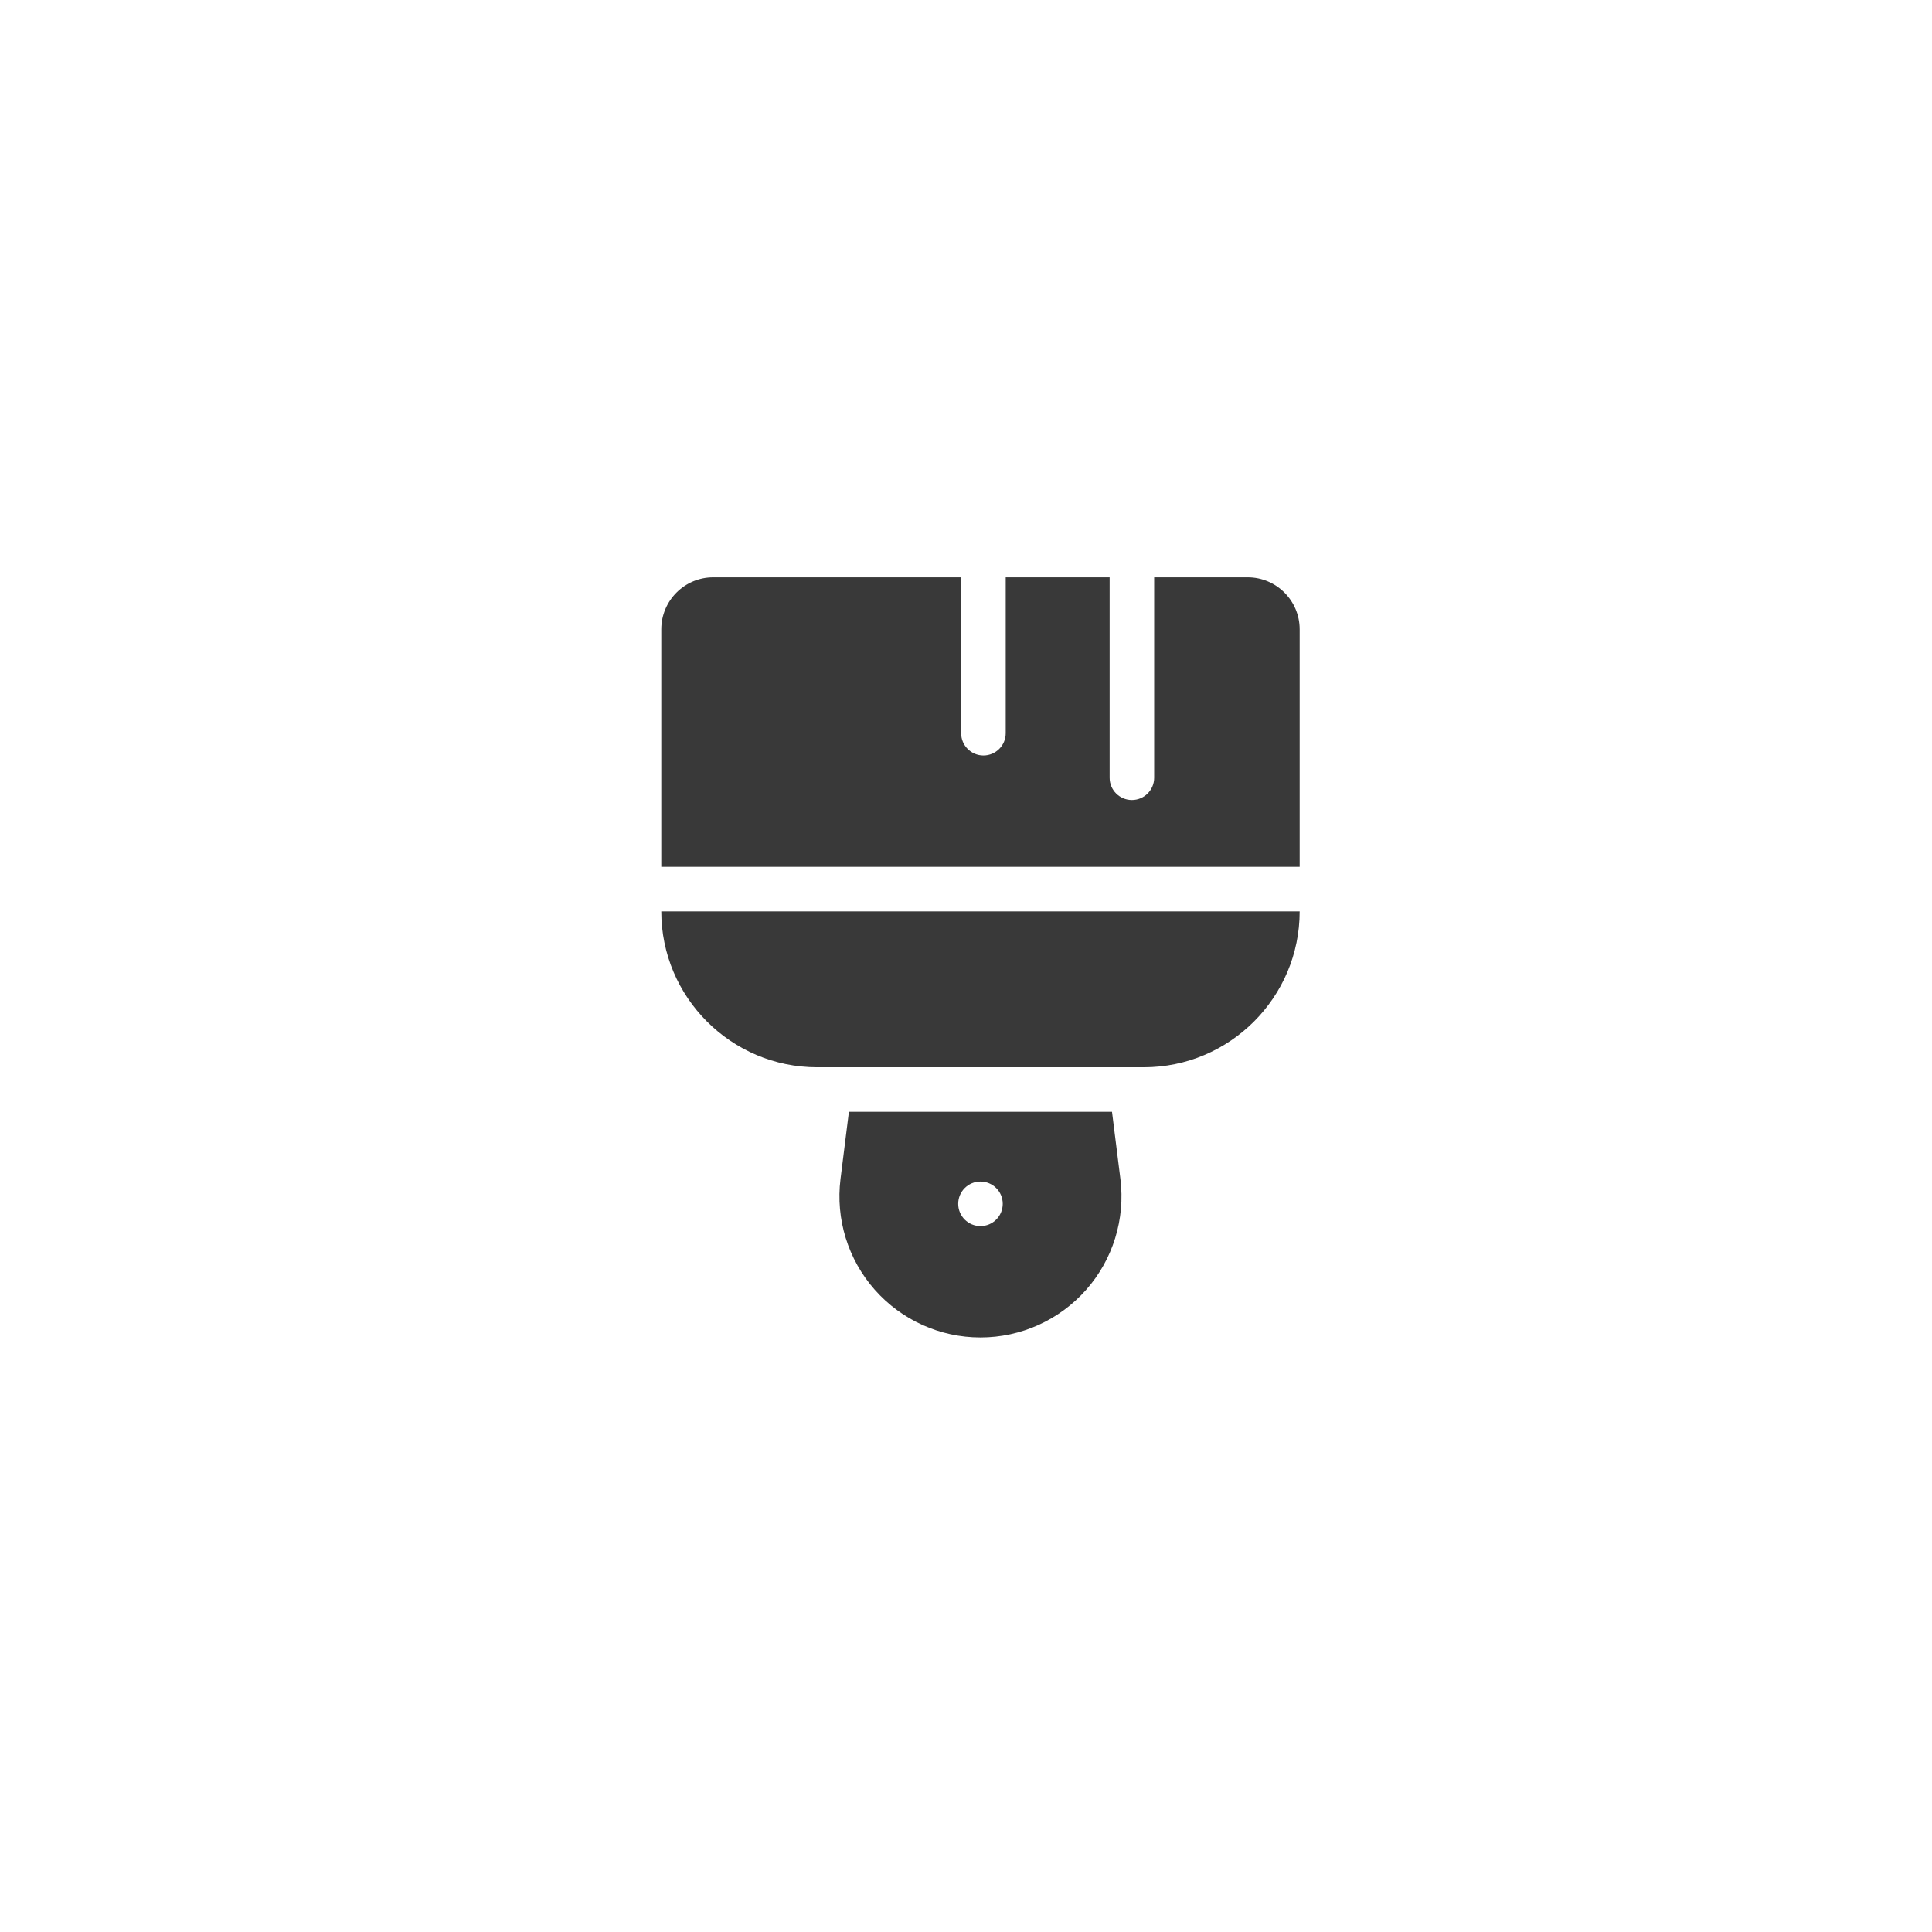
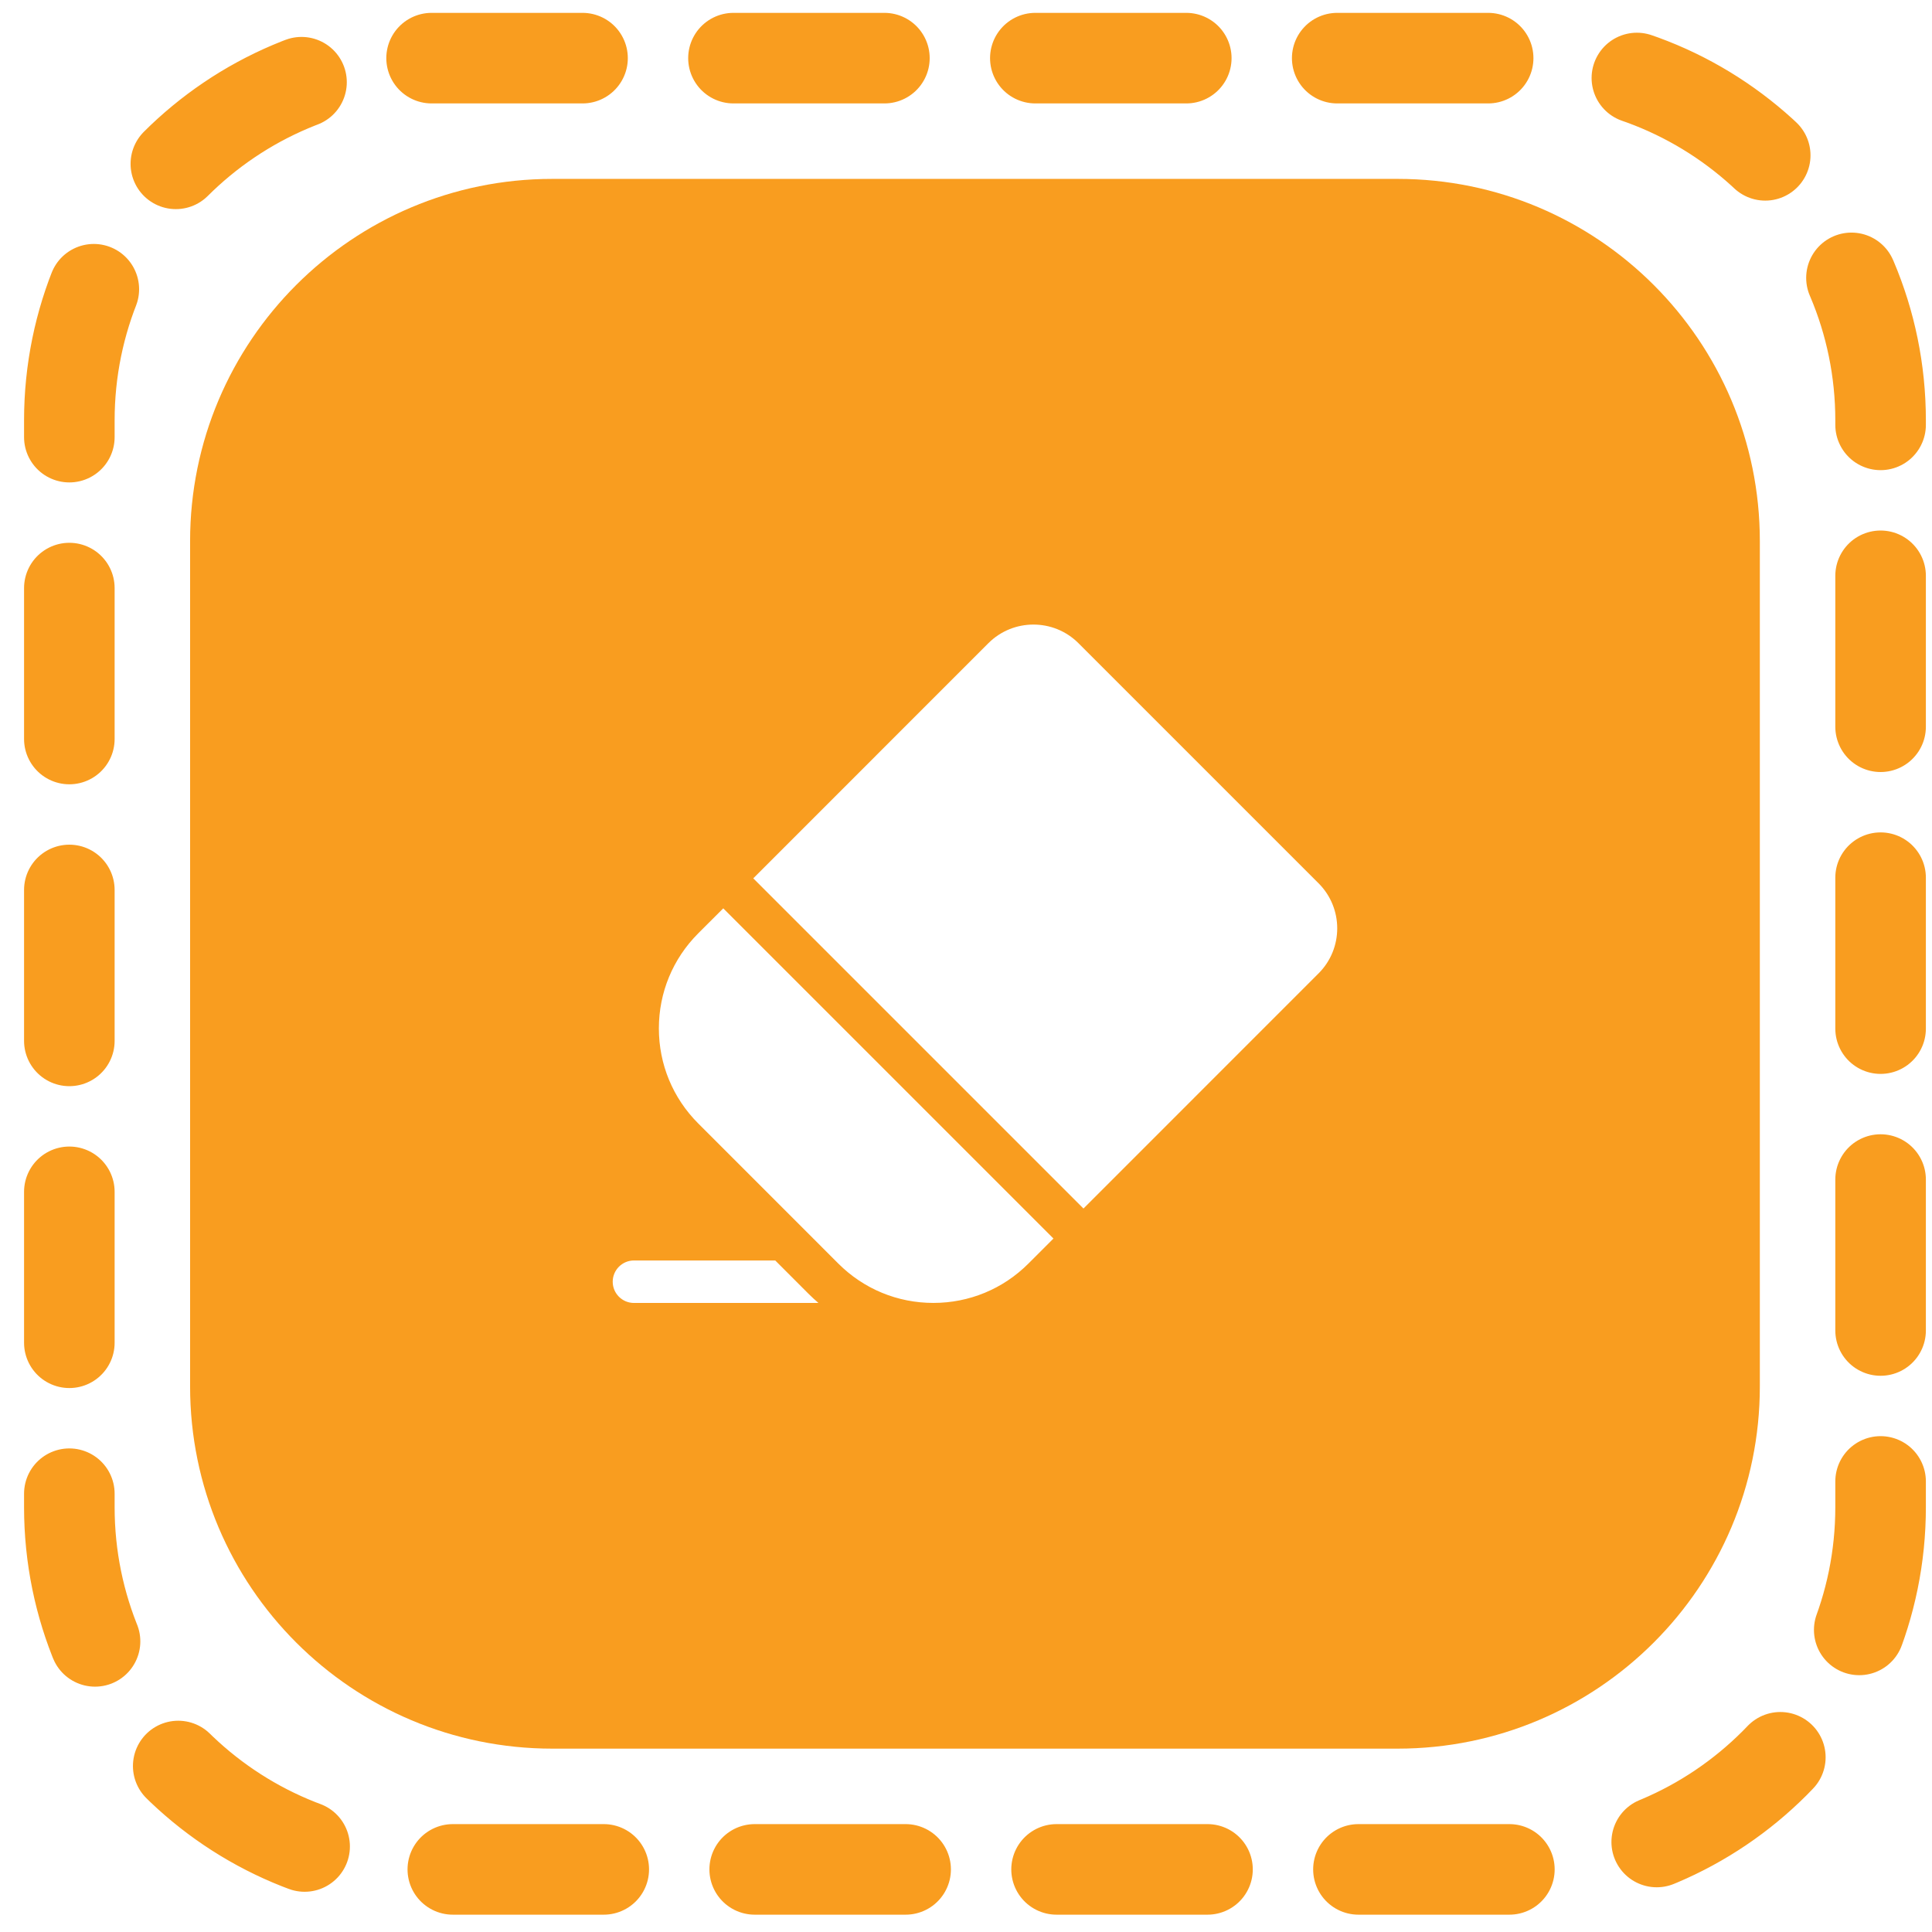
- <svg xmlns="http://www.w3.org/2000/svg" width="61" height="61" viewBox="0 0 61 61" fill="none">
-   <rect width="61" height="61" fill="#E5E5E5" />
-   <g id="Stamp tool - selected" clip-path="url(#clip0_130_410)">
-     <rect width="360" height="640" transform="translate(-79.0432 -563.772)" fill="white" />
+ <svg xmlns="http://www.w3.org/2000/svg" width="64" height="64" viewBox="0 0 64 64" fill="none">
+   <rect width="64" height="64" fill="#E5E5E5" />
+   <g id="Eraser - initial" clip-path="url(#clip0_130_410)">
+     <rect width="360" height="640" transform="translate(-281.703 -562.074)" fill="white" />
    <g id="Bottom Control Bar" filter="url(#filter0_d_130_410)">
-       <rect width="360" height="92" transform="translate(-79.0432 -15.772)" fill="white" />
+       <rect width="360" height="92" transform="translate(-281.703 -14.0742)" fill="white" />
      <g id="Button">
-         <g id="Icon">
-           <path id="Union" fill-rule="evenodd" clip-rule="evenodd" d="M36.441 18.228H39.394C40.299 18.228 41.035 18.964 41.035 19.869V27.369H20.879V19.869C20.879 18.964 21.614 18.228 22.519 18.228H30.347V23.15C30.347 23.538 30.662 23.853 31.05 23.853C31.439 23.853 31.754 23.538 31.754 23.15V18.228H35.035V24.556C35.035 24.945 35.35 25.259 35.738 25.259C36.126 25.259 36.441 24.945 36.441 24.556V18.228ZM25.8 33.697H36.113C38.827 33.697 41.035 31.489 41.035 28.775H20.879C20.879 31.489 23.087 33.697 25.8 33.697ZM35.11 35.103H26.803L26.538 37.223C26.38 38.49 26.774 39.765 27.619 40.722C28.464 41.679 29.68 42.228 30.957 42.228C32.233 42.228 33.45 41.679 34.295 40.722C35.14 39.765 35.533 38.49 35.375 37.223L35.11 35.103ZM30.957 38.712C30.568 38.712 30.254 38.398 30.254 38.009C30.254 37.621 30.568 37.306 30.957 37.306C31.345 37.306 31.66 37.621 31.66 38.009C31.66 38.398 31.345 38.712 30.957 38.712Z" fill="#393939" />
+         <rect id="Body" x="6.297" y="5.926" width="52" height="52" rx="12" fill="#F99D1F" />
+         <g id="Icon" clip-path="url(#clip1_130_410)">
+           <path id="Union" fill-rule="evenodd" clip-rule="evenodd" d="M35.725 21.306L43.68 29.261C44.503 30.084 44.503 31.422 43.68 32.244L35.891 40.034L24.953 29.096L32.742 21.306C33.565 20.484 34.903 20.484 35.725 21.306ZM23.13 30.918C22.289 31.76 21.826 32.878 21.826 34.067C21.826 35.257 22.289 36.375 23.13 37.216L27.77 41.857C28.611 42.698 29.73 43.161 30.919 43.161C32.109 43.161 33.227 42.698 34.068 41.857L34.897 41.028L23.959 30.09L23.13 30.918ZM25.681 41.755H21C20.612 41.755 20.297 42.071 20.297 42.459C20.297 42.847 20.612 43.162 21 43.162H27.112C26.997 43.063 26.884 42.959 26.776 42.851L25.681 41.755Z" fill="white" />
        </g>
+         <rect id="Outline" x="2.297" y="1.926" width="60" height="60" rx="12" stroke="#F99D1F" stroke-width="3" stroke-linecap="round" stroke-dasharray="5 5" />
      </g>
    </g>
  </g>
  <defs>
-     <filter id="filter0_d_130_410" x="-109.043" y="-47.772" width="420" height="152" filterUnits="userSpaceOnUse" color-interpolation-filters="sRGB">
+     <filter id="filter0_d_130_410" x="-311.703" y="-46.074" width="420" height="152" filterUnits="userSpaceOnUse" color-interpolation-filters="sRGB">
      <feFlood flood-opacity="0" result="BackgroundImageFix" />
      <feColorMatrix in="SourceAlpha" type="matrix" values="0 0 0 0 0 0 0 0 0 0 0 0 0 0 0 0 0 0 127 0" result="hardAlpha" />
      <feOffset dy="-2" />
      <feGaussianBlur stdDeviation="15" />
      <feComposite in2="hardAlpha" operator="out" />
      <feColorMatrix type="matrix" values="0 0 0 0 0 0 0 0 0 0 0 0 0 0 0 0 0 0 0.1 0" />
      <feBlend mode="normal" in2="BackgroundImageFix" result="effect1_dropShadow_130_410" />
      <feBlend mode="normal" in="SourceGraphic" in2="effect1_dropShadow_130_410" result="shape" />
    </filter>
    <clipPath id="clip0_130_410">
-       <rect width="360" height="640" fill="white" transform="translate(-79.0432 -563.772)" />
+       <rect width="360" height="640" fill="white" transform="translate(-281.703 -562.074)" />
+     </clipPath>
+     <clipPath id="clip1_130_410">
+       <rect width="24" height="24" fill="white" transform="translate(20.2969 19.9258)" />
    </clipPath>
  </defs>
</svg>
